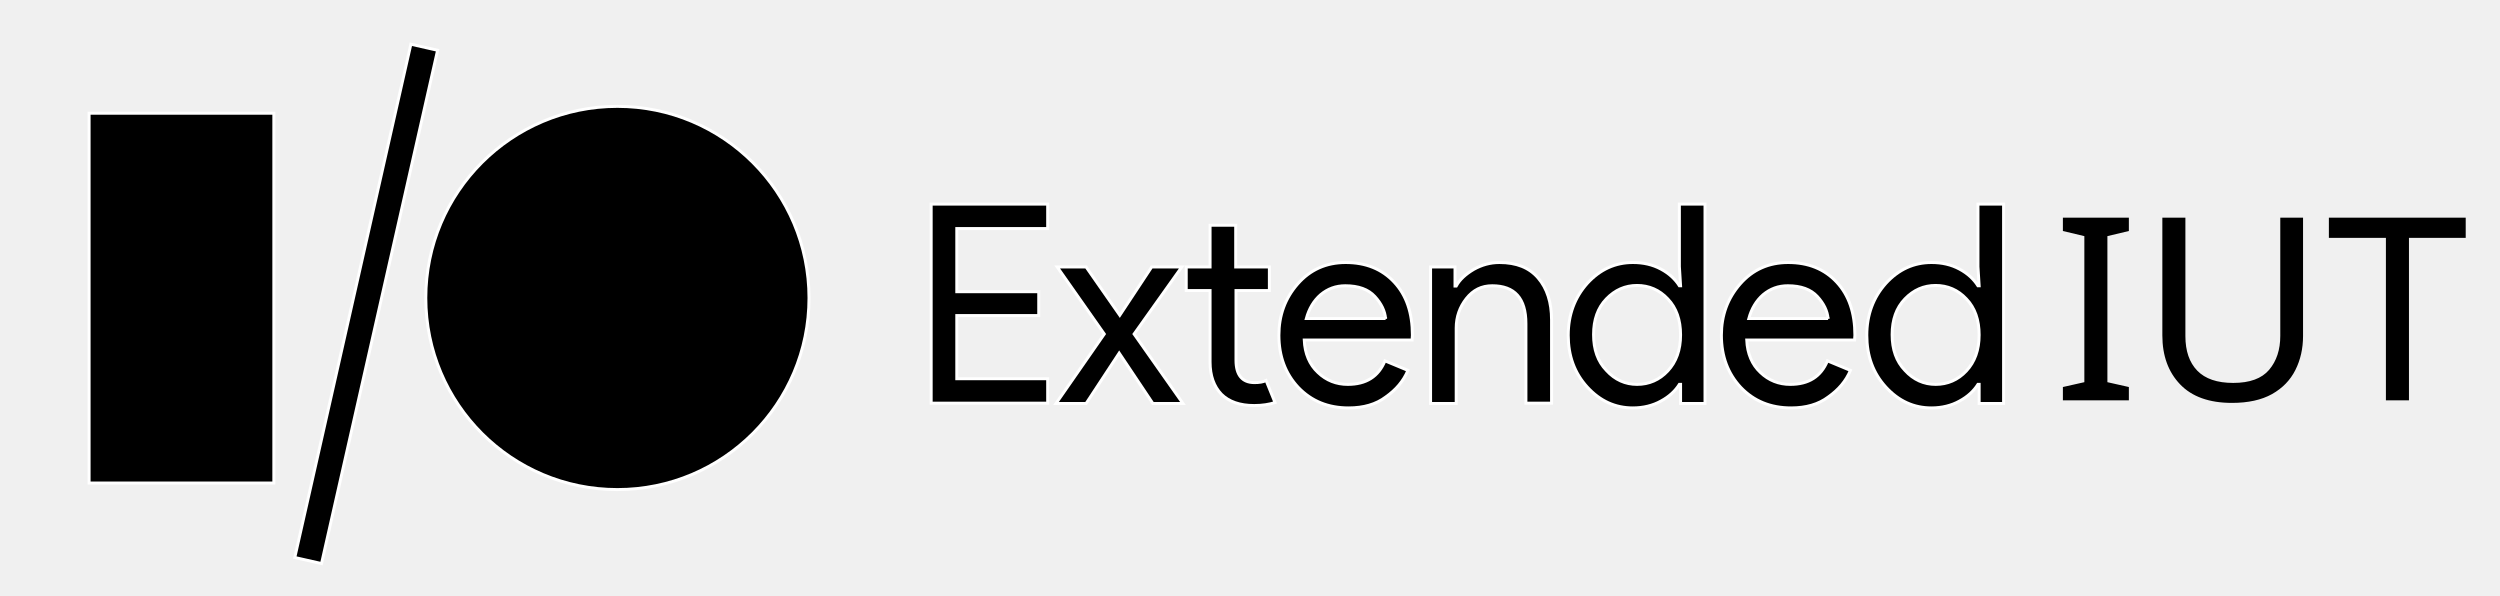
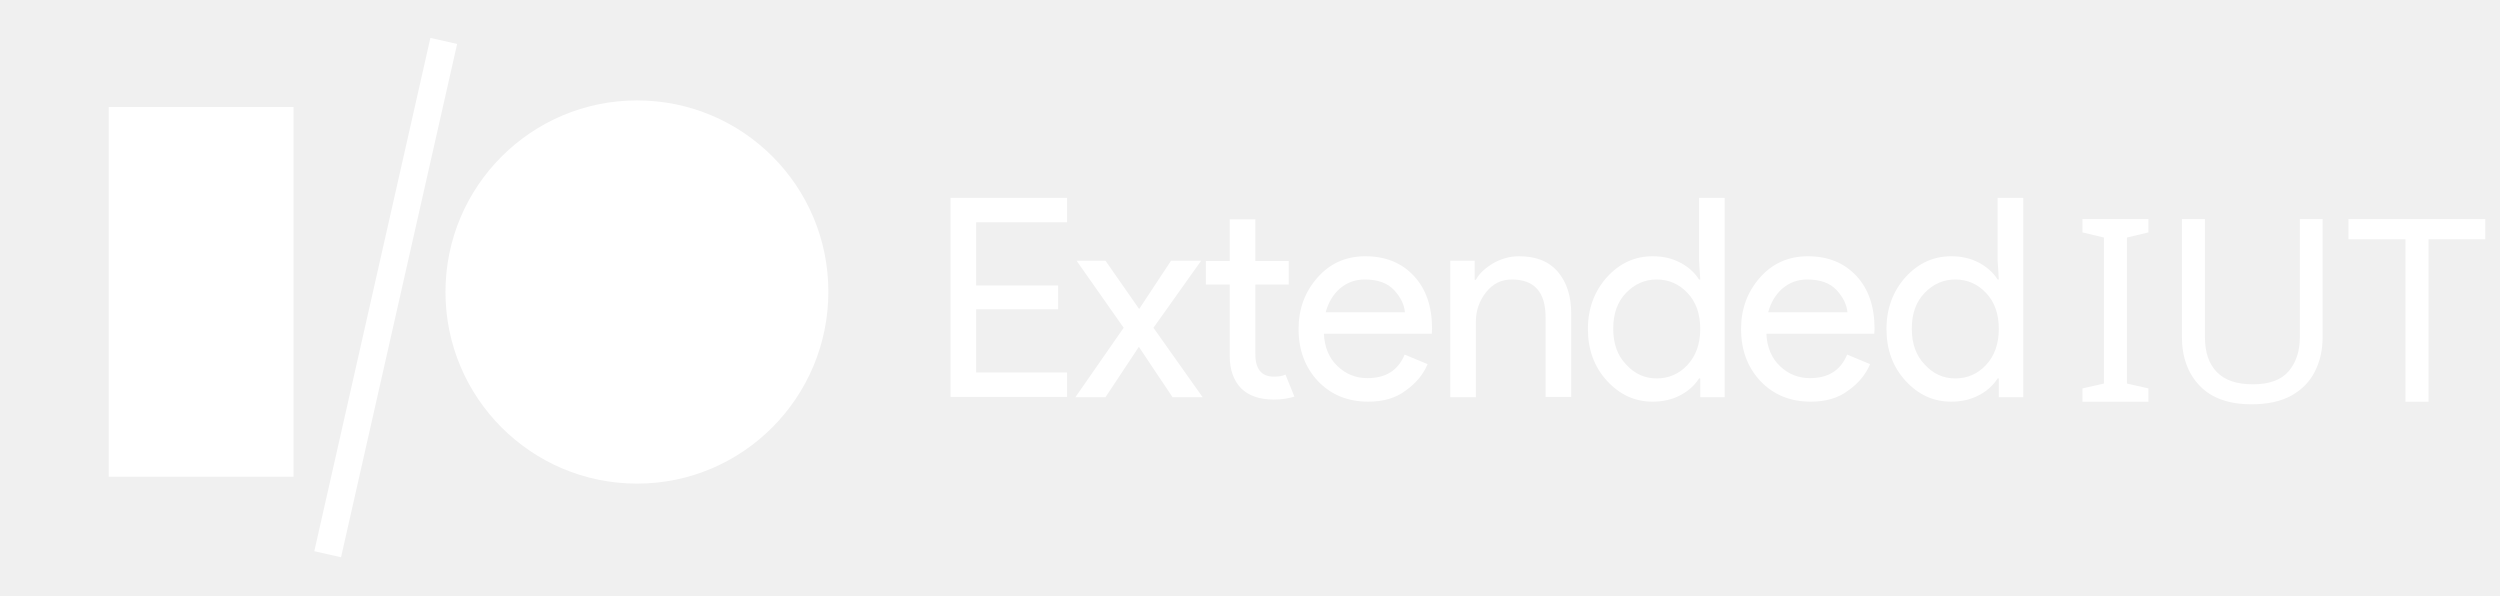
<svg xmlns="http://www.w3.org/2000/svg" version="1.1" id="Layer_4" x="0px" y="0px" viewBox="0 0 839 200" style="enable-background:new 0 0 839 200;" xml:space="preserve">
  <style type="text/css">
	.st0{fill:none;}
- 	.st1{stroke:#FFFFFF;stroke-miterlimit:10;}
+ 	.st1{fill:#FFFFFF;}
	.st2{font-family:'Roboto-Medium';}
	.st3{font-size:85.836px;}
</style>
  <rect x="-326.7" y="-24.3" class="st0" width="1110" height="248.3" />
  <g id="XMLID_1062_">
    <g>
-       <path class="st1" d="M351.6,76.7h-30.5v21.2h27.5v8h-27.5v21.2h30.5v8.2h-39.1V68.5h39.1V76.7z" />
-       <path class="st1" d="M397,135.4h-10.1l-11.3-16.9l-11.1,16.9h-10.1l16.2-23.3l-15.8-22.5h9.7l11.3,16.2l10.7-16.2h10.1l-16,22.5    L397,135.4z" />
-       <path class="st1" d="M420.9,136.1c-4.8,0-8.5-1.3-11-3.8c-2.5-2.6-3.8-6.2-3.8-10.8v-24h-8v-7.9h8v-14h8.6v14H426v7.9h-11.2v23.4    c0,5,2.1,7.5,6.2,7.5c1.6,0,2.9-0.2,3.9-0.7l3,7.4C426,135.7,423.7,136.1,420.9,136.1z" />
-       <path class="st1" d="M452.6,136.9c-6.9,0-12.5-2.3-16.9-6.9c-4.3-4.6-6.5-10.4-6.5-17.5c0-6.7,2.1-12.4,6.3-17.2    c4.2-4.8,9.6-7.2,16.1-7.2c6.8,0,12.2,2.2,16.3,6.6c4.1,4.4,6.1,10.3,6.1,17.8l-0.1,1.6h-36.2c0.2,4.6,1.8,8.3,4.6,10.9    c2.8,2.7,6.2,4,10,4c6.2,0,10.3-2.6,12.5-7.9l7.7,3.2c-1.5,3.6-4,6.5-7.4,8.9C461.8,135.7,457.6,136.9,452.6,136.9z M465,107    c-0.2-2.6-1.4-5.1-3.6-7.5c-2.2-2.4-5.5-3.6-9.9-3.6c-3.2,0-5.9,1-8.3,3c-2.3,2-3.9,4.7-4.8,8H465z" />
-       <path class="st1" d="M488.3,89.6V96h0.4c1.2-2.2,3.2-4,5.9-5.6c2.7-1.5,5.5-2.3,8.6-2.3c5.7,0,10,1.7,13,5.2c3,3.5,4.5,8.2,4.5,14    v28h-8.6v-26.7c0-8.5-3.8-12.7-11.3-12.7c-3.6,0-6.4,1.4-8.7,4.3c-2.2,2.8-3.4,6.1-3.4,9.9v25.3h-8.6V89.6H488.3z" />
-       <path class="st1" d="M548,136.9c-5.9,0-11-2.3-15.3-7c-4.3-4.7-6.4-10.5-6.4-17.4c0-6.9,2.2-12.7,6.4-17.4c4.3-4.7,9.4-7,15.3-7    c3.5,0,6.6,0.7,9.4,2.2c2.8,1.5,4.8,3.4,6.2,5.6h0.4l-0.4-6.4V68.5h8.6v66.9H564V129h-0.4c-1.4,2.2-3.4,4.1-6.2,5.6    C554.7,136.1,551.5,136.9,548,136.9z M549.4,129c4,0,7.5-1.5,10.3-4.5c2.8-3,4.3-7,4.3-12.1c0-5-1.4-9.1-4.3-12.1    c-2.8-3-6.3-4.5-10.3-4.5c-4,0-7.4,1.5-10.3,4.5c-2.9,3-4.3,7-4.3,12c0,5,1.4,9,4.3,12C542,127.5,545.5,129,549.4,129z" />
-       <path class="st1" d="M601.1,136.9c-6.9,0-12.5-2.3-16.9-6.9c-4.3-4.6-6.5-10.4-6.5-17.5c0-6.7,2.1-12.4,6.3-17.2    c4.2-4.8,9.6-7.2,16.1-7.2c6.8,0,12.2,2.2,16.3,6.6c4.1,4.4,6.1,10.3,6.1,17.8l-0.1,1.6h-36.2c0.2,4.6,1.8,8.3,4.6,10.9    c2.8,2.7,6.2,4,10,4c6.2,0,10.3-2.6,12.5-7.9l7.7,3.2c-1.5,3.6-4,6.5-7.4,8.9C610.3,135.7,606.1,136.9,601.1,136.9z M613.5,107    c-0.2-2.6-1.4-5.1-3.6-7.5c-2.2-2.4-5.5-3.6-9.9-3.6c-3.2,0-5.9,1-8.3,3c-2.3,2-3.9,4.7-4.8,8H613.5z" />
-       <path class="st1" d="M648.2,136.9c-5.9,0-11-2.3-15.3-7c-4.3-4.7-6.4-10.5-6.4-17.4c0-6.9,2.2-12.7,6.4-17.4c4.3-4.7,9.4-7,15.3-7    c3.5,0,6.6,0.7,9.4,2.2c2.8,1.5,4.8,3.4,6.2,5.6h0.4l-0.4-6.4V68.5h8.6v66.9h-8.2V129h-0.4c-1.4,2.2-3.4,4.1-6.2,5.6    C654.9,136.1,651.7,136.9,648.2,136.9z M649.6,129c4,0,7.5-1.5,10.3-4.5c2.8-3,4.3-7,4.3-12.1c0-5-1.4-9.1-4.3-12.1    c-2.8-3-6.3-4.5-10.3-4.5c-4,0-7.4,1.5-10.3,4.5c-2.9,3-4.3,7-4.3,12c0,5,1.4,9,4.3,12C642.2,127.5,645.7,129,649.6,129z" />
+       <path class="st1" d="M358.1,74.6h-30.5v21.2h27.5v8h-27.5v21.2h30.5v8.2h-39.1V66.4h39.1V74.6z" />
+       <path class="st1" d="M403.6,133.3h-10.1l-11.3-16.9L371,133.3h-10.1l16.2-23.3l-15.8-22.5h9.7l11.3,16.2l10.7-16.2h10.1l-16,22.5    L403.6,133.3z" />
+       <path class="st1" d="M427.5,134.1c-4.8,0-8.5-1.3-11-3.8c-2.5-2.6-3.8-6.2-3.8-10.8v-24h-8v-7.9h8v-14h8.6v14h11.2v7.9h-11.2v23.4    c0,5,2.1,7.5,6.2,7.5c1.6,0,2.9-0.2,3.9-0.7l3,7.4C432.5,133.7,430.2,134.1,427.5,134.1z" />
+       <path class="st1" d="M459.2,134.8c-6.9,0-12.5-2.3-16.9-6.9c-4.3-4.6-6.5-10.4-6.5-17.5c0-6.7,2.1-12.4,6.3-17.2    c4.2-4.8,9.6-7.2,16.1-7.2c6.8,0,12.2,2.2,16.3,6.6c4.1,4.4,6.1,10.3,6.1,17.8l-0.1,1.6h-36.2c0.2,4.6,1.8,8.3,4.6,10.9    c2.8,2.7,6.2,4,10,4c6.2,0,10.3-2.6,12.5-7.9l7.7,3.2c-1.5,3.6-4,6.5-7.4,8.9C468.4,133.6,464.2,134.8,459.2,134.8z M471.5,104.9    c-0.2-2.6-1.4-5.1-3.6-7.5c-2.2-2.4-5.5-3.6-9.9-3.6c-3.2,0-5.9,1-8.3,3c-2.3,2-3.9,4.7-4.8,8H471.5z" />
+       <path class="st1" d="M494.9,87.5v6.4h0.4c1.2-2.2,3.2-4,5.9-5.6c2.7-1.5,5.5-2.3,8.6-2.3c5.7,0,10,1.7,13,5.2    c3,3.5,4.5,8.2,4.5,14v28h-8.6v-26.7c0-8.5-3.8-12.7-11.3-12.7c-3.6,0-6.4,1.4-8.7,4.3c-2.2,2.8-3.4,6.1-3.4,9.9v25.3h-8.6V87.5    H494.9z" />
+       <path class="st1" d="M554.6,134.8c-5.9,0-11-2.3-15.3-7c-4.3-4.7-6.4-10.5-6.4-17.4c0-6.9,2.2-12.7,6.4-17.4c4.3-4.7,9.4-7,15.3-7    c3.5,0,6.6,0.7,9.4,2.2c2.8,1.5,4.8,3.4,6.2,5.6h0.4l-0.4-6.4V66.4h8.6v66.9h-8.2V127h-0.4c-1.4,2.2-3.4,4.1-6.2,5.6    C561.2,134.1,558.1,134.8,554.6,134.8z M556,127c4,0,7.5-1.5,10.3-4.5c2.8-3,4.3-7,4.3-12.1c0-5-1.4-9.1-4.3-12.1    c-2.8-3-6.3-4.5-10.3-4.5c-4,0-7.4,1.5-10.3,4.5c-2.9,3-4.3,7-4.3,12c0,5,1.4,9,4.3,12C548.6,125.5,552,127,556,127z" />
+       <path class="st1" d="M607.7,134.8c-6.9,0-12.5-2.3-16.9-6.9c-4.3-4.6-6.5-10.4-6.5-17.5c0-6.7,2.1-12.4,6.3-17.2    c4.2-4.8,9.6-7.2,16.1-7.2c6.8,0,12.2,2.2,16.3,6.6c4.1,4.4,6.1,10.3,6.1,17.8l-0.1,1.6h-36.2c0.2,4.6,1.8,8.3,4.6,10.9    c2.8,2.7,6.2,4,10,4c6.2,0,10.3-2.6,12.5-7.9l7.7,3.2c-1.5,3.6-4,6.5-7.4,8.9C616.9,133.6,612.7,134.8,607.7,134.8z M620,104.9    c-0.2-2.6-1.4-5.1-3.6-7.5c-2.2-2.4-5.5-3.6-9.9-3.6c-3.2,0-5.9,1-8.3,3c-2.3,2-3.9,4.7-4.8,8H620z" />
+       <path class="st1" d="M654.8,134.8c-5.9,0-11-2.3-15.3-7c-4.3-4.7-6.4-10.5-6.4-17.4c0-6.9,2.2-12.7,6.4-17.4c4.3-4.7,9.4-7,15.3-7    c3.5,0,6.6,0.7,9.4,2.2c2.8,1.5,4.8,3.4,6.2,5.6h0.4l-0.4-6.4V66.4h8.6v66.9h-8.2V127h-0.4c-1.4,2.2-3.4,4.1-6.2,5.6    C661.4,134.1,658.3,134.8,654.8,134.8z M656.2,127c4,0,7.5-1.5,10.3-4.5c2.8-3,4.3-7,4.3-12.1c0-5-1.4-9.1-4.3-12.1    c-2.8-3-6.3-4.5-10.3-4.5c-4,0-7.4,1.5-10.3,4.5c-2.9,3-4.3,7-4.3,12c0,5,1.4,9,4.3,12C648.8,125.5,652.2,127,656.2,127z" />
    </g>
  </g>
-   <rect id="XMLID_949_" x="29.9" y="38" class="st1" width="62" height="124.1" />
-   <path id="XMLID_947_" class="st1" d="M207.2,35.7c-35.5,0-64.3,28.8-64.3,64.3c0,35.5,28.8,64.3,64.3,64.3s64.3-28.8,64.3-64.3  C271.5,64.5,242.7,35.7,207.2,35.7z" />
-   <rect id="XMLID_946_" x="34.5" y="97.4" transform="matrix(0.2206 -0.9754 0.9754 0.2206 -3.6864 199.2644)" class="st1" width="176.6" height="9.2" />
-   <text transform="matrix(1 0 0 1 688.868 134.3534)" class="st2 st3">IUT</text>
+   <rect id="XMLID_949_" x="36.5" y="35.9" class="st1" width="62" height="124.1" />
+   <path id="XMLID_947_" class="st1" d="M213.8,33.7c-35.5,0-64.3,28.8-64.3,64.3s28.8,64.3,64.3,64.3S278,133.4,278,97.9  S249.3,33.7,213.8,33.7z" />
+   <rect id="XMLID_946_" x="41.1" y="95.3" transform="matrix(0.2206 -0.9754 0.9754 0.2206 3.4577 204.0482)" class="st1" width="176.6" height="9.2" />
+   <text transform="matrix(1 0 0 1 695.4331 134.8181)" class="st1 st2 st3">IUT</text>
</svg>
